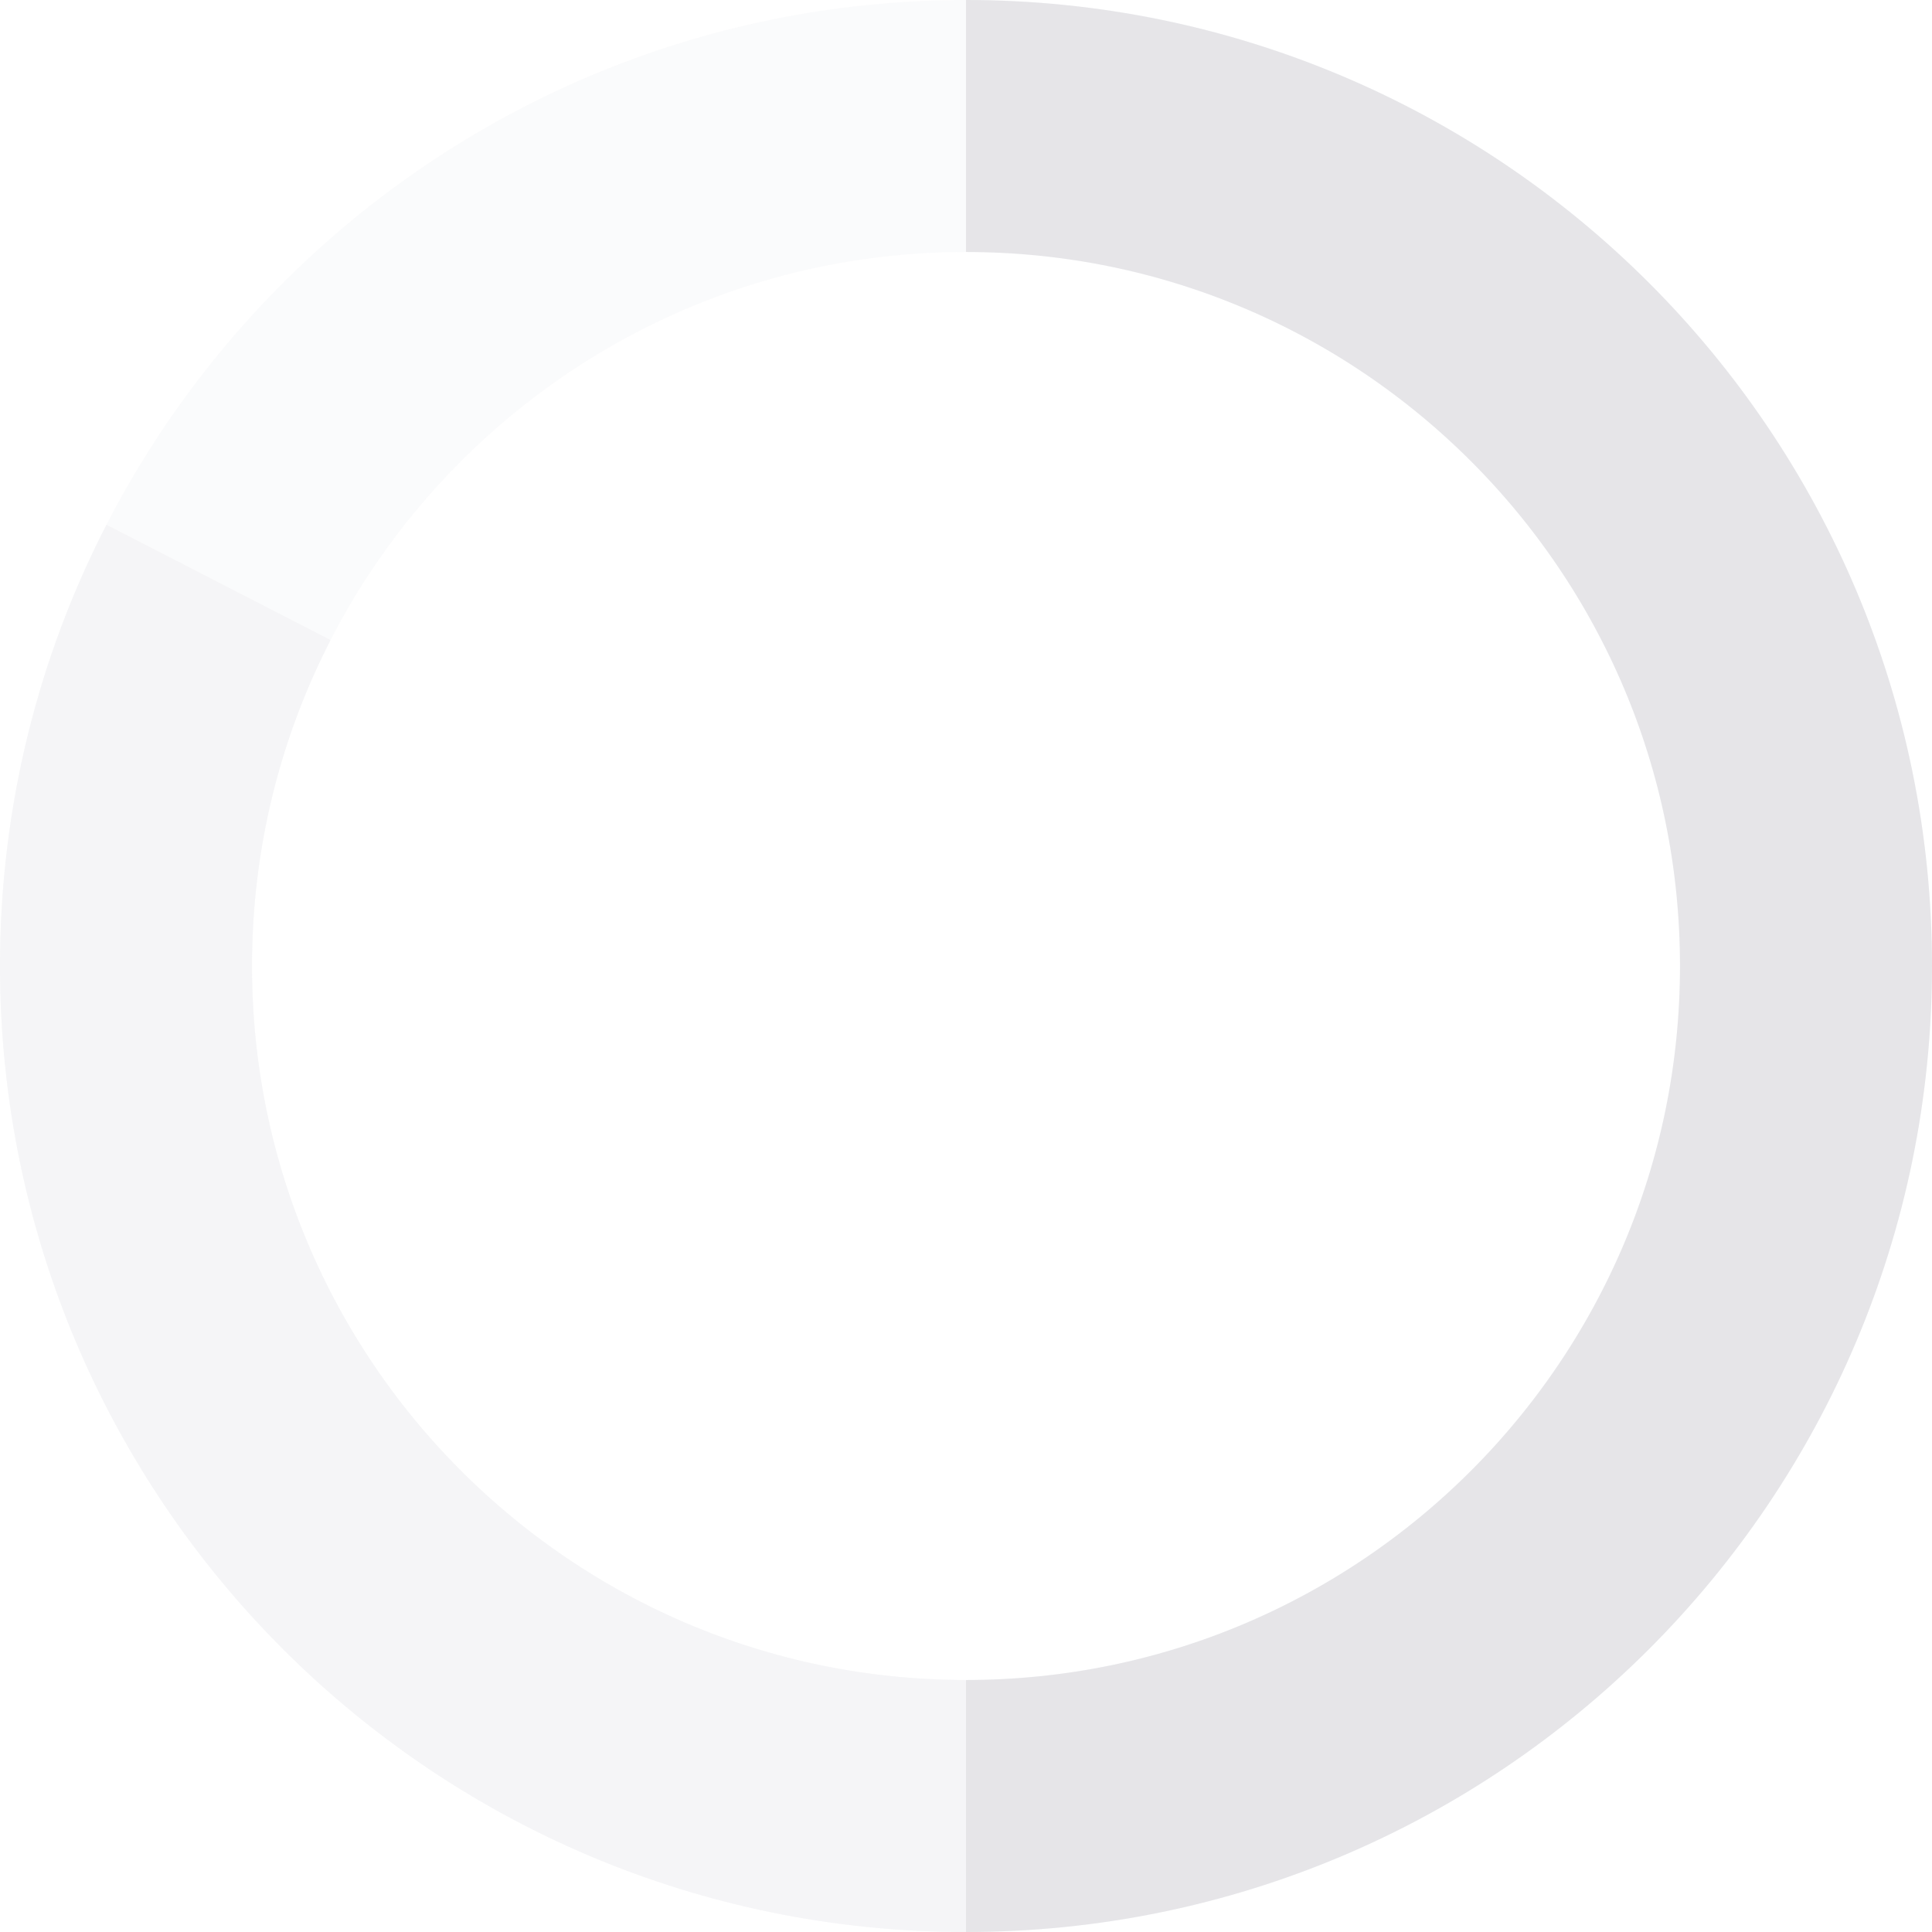
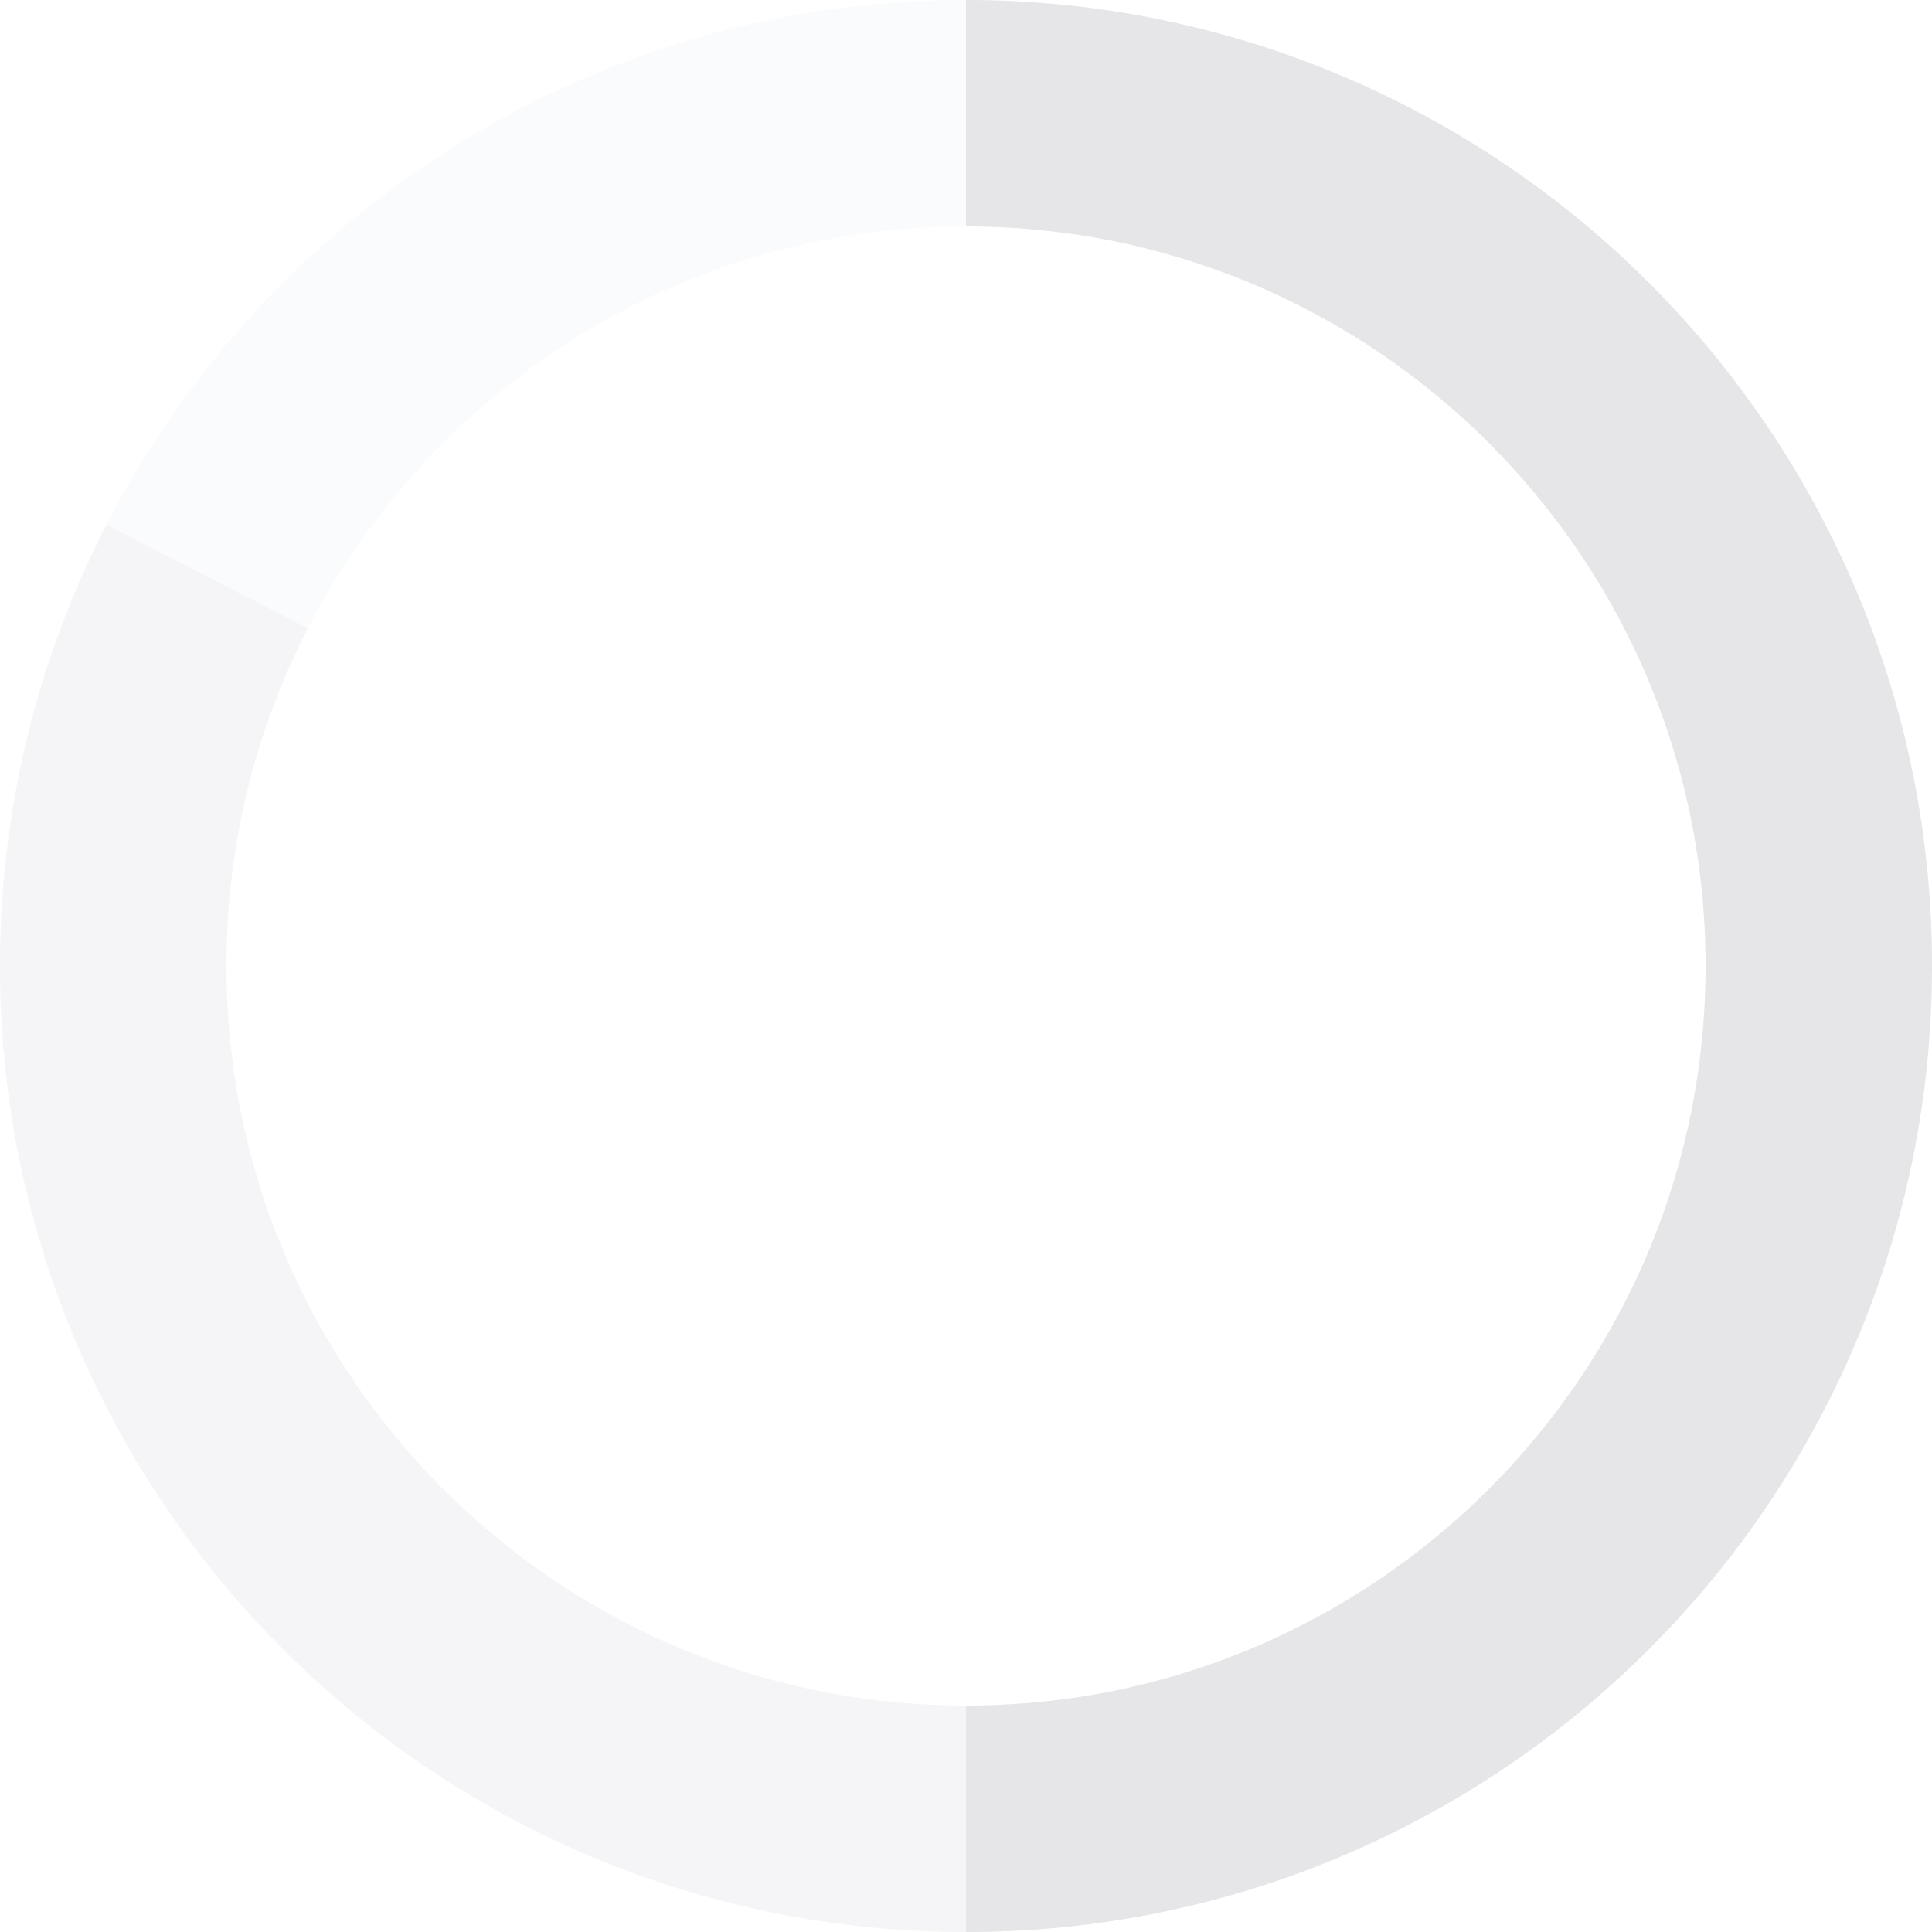
- <svg xmlns="http://www.w3.org/2000/svg" width="230" height="230" viewBox="0 0 230 230" fill="none">
+ <svg xmlns="http://www.w3.org/2000/svg" width="256" height="256" viewBox="0 0 256 256" fill="none">
  <g opacity="0.25">
-     <circle cx="115" cy="115" r="100" stroke="#EDEEF2" stroke-width="30" />
-     <path d="M115 215C59.772 215 15 170.228 15 115C15 98.547 18.973 83.023 26.013 69.333" stroke="#D7D8DE" stroke-width="30" />
-     <path d="M115 215C170.228 215 215 170.228 215 115C215 59.772 170.228 15 115 15" stroke="#9A99A5" stroke-width="30" />
+     <circle cx="128" cy="128" r="113" stroke="#EDEEF2" stroke-width="30" />
+     <path d="M128 241C65.592 241 15 190.408 15 128C15 109.408 19.49 91.865 27.444 76.397" stroke="#D7D8DE" stroke-width="30" />
+     <path d="M128 241C190.408 241 241 190.408 241 128C241 65.592 190.408 15 128 15" stroke="#9A99A5" stroke-width="30" />
  </g>
</svg>
